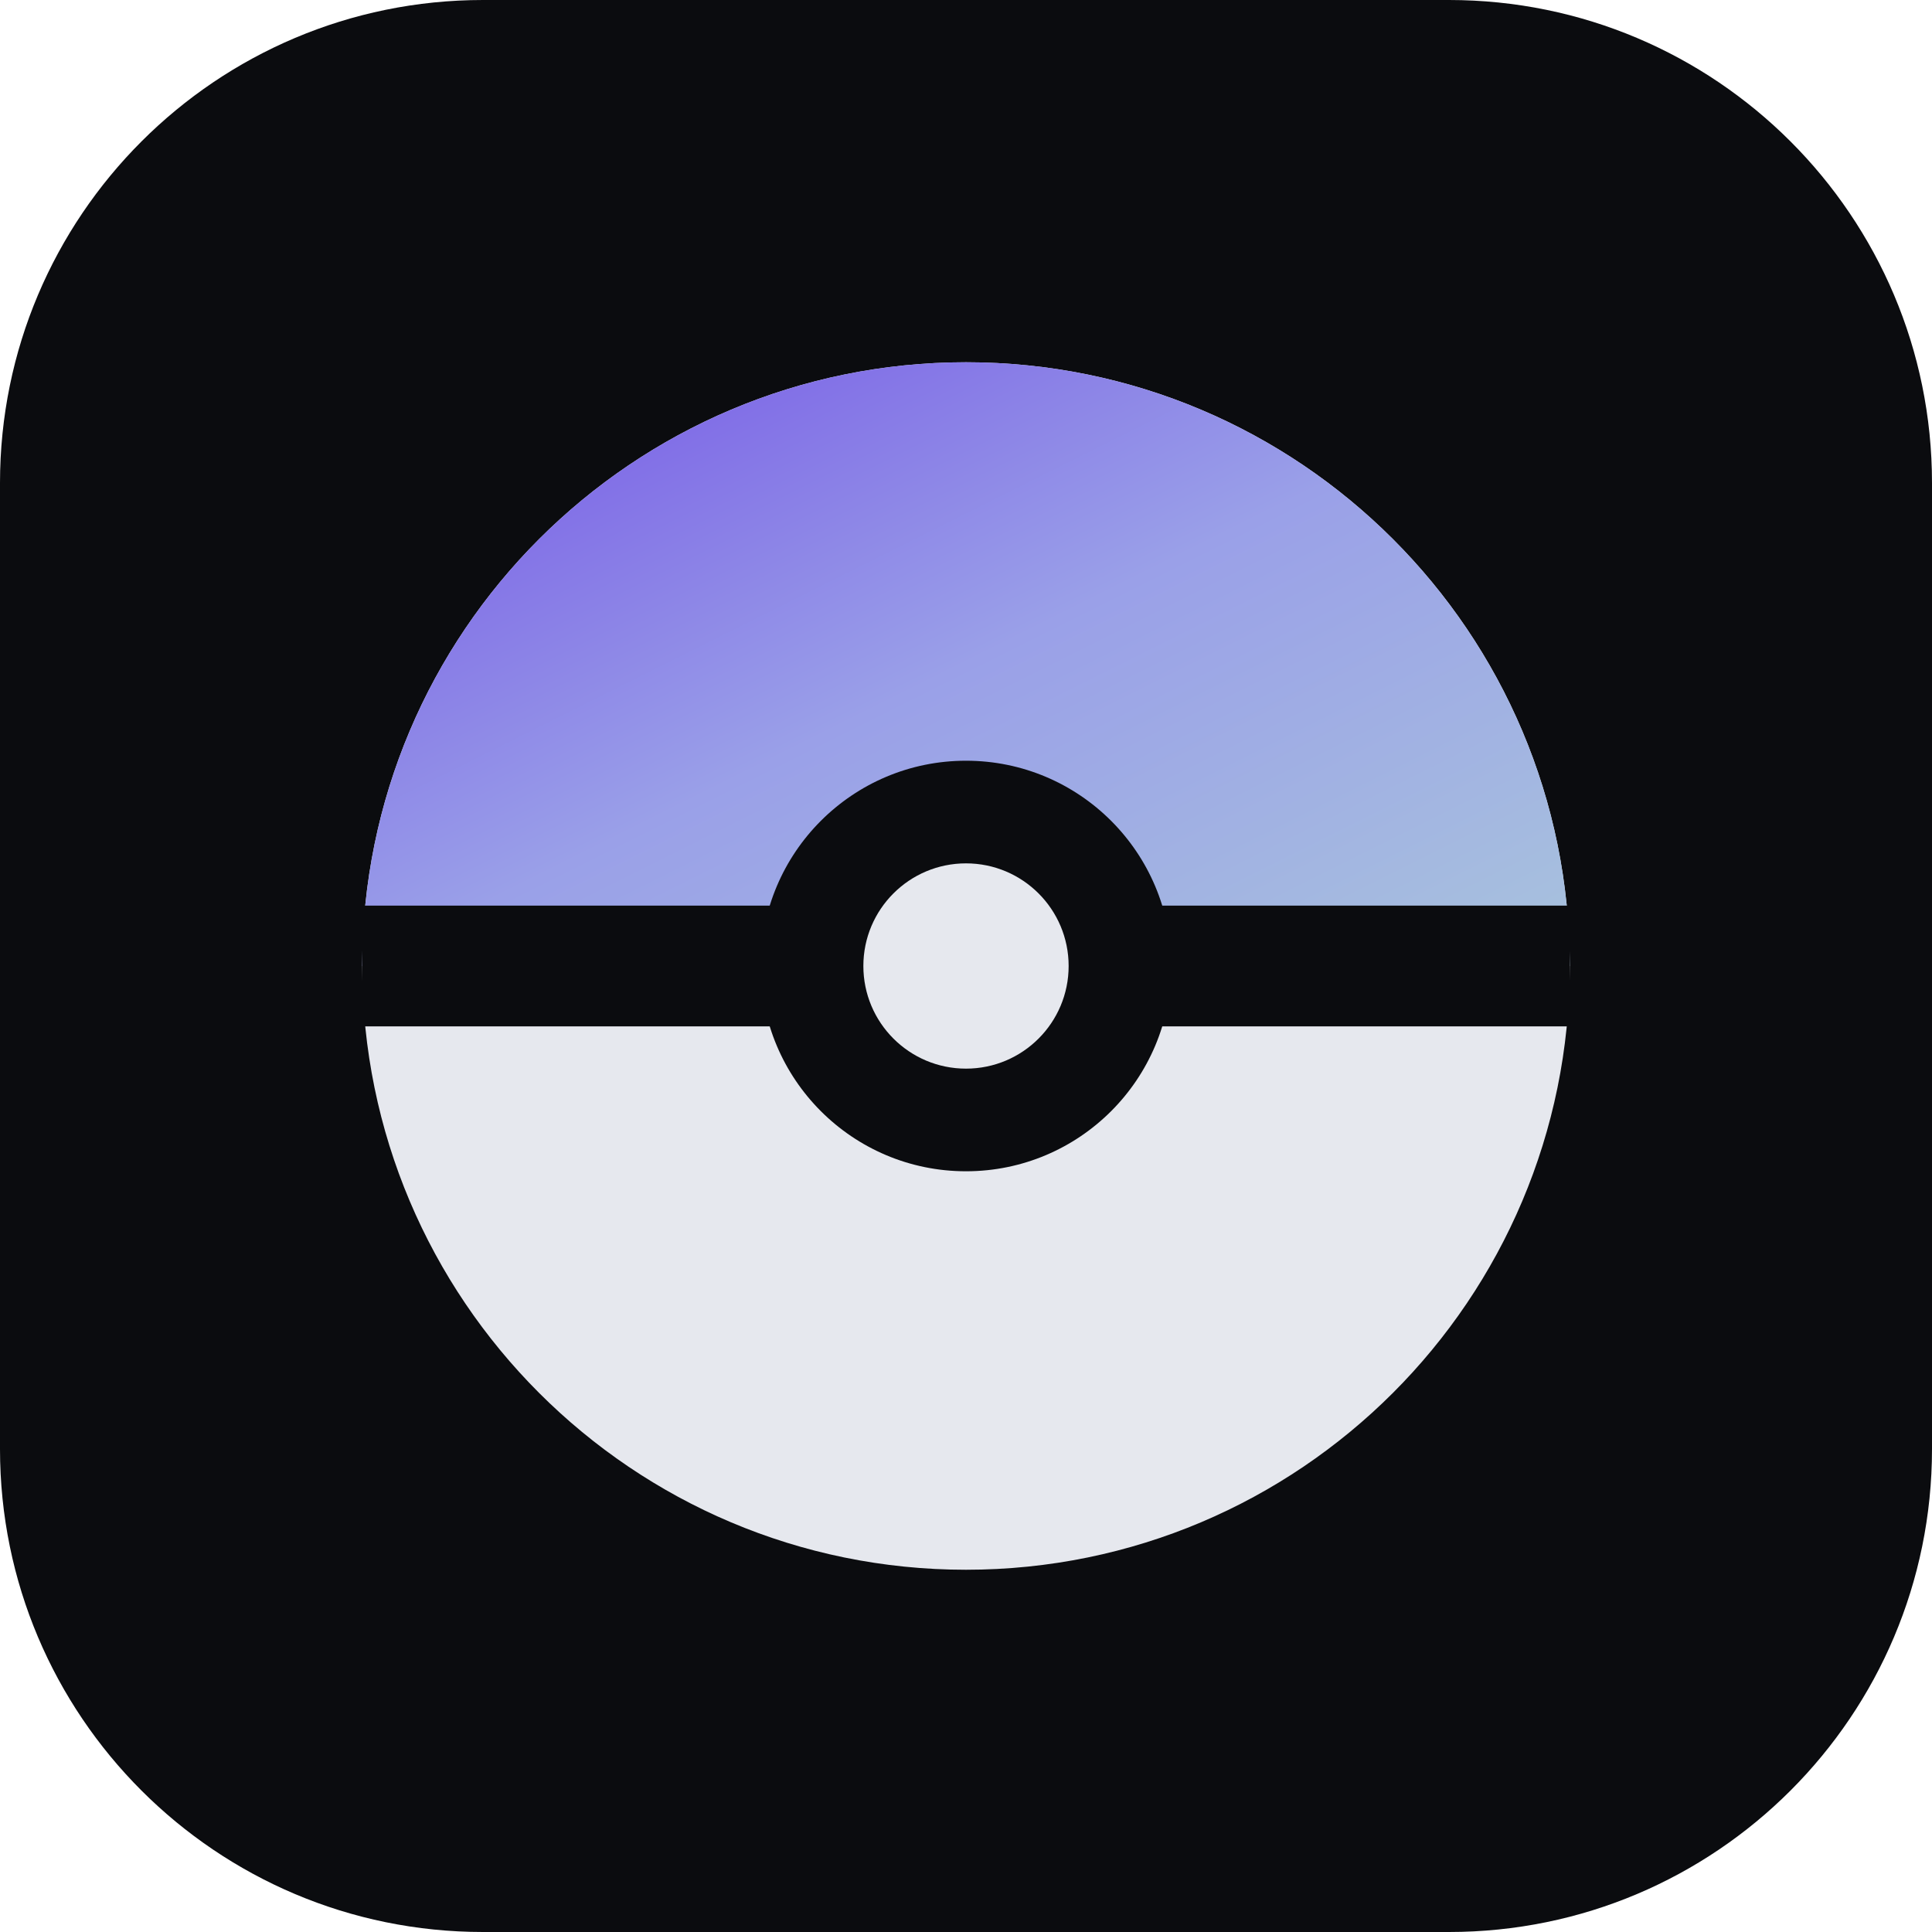
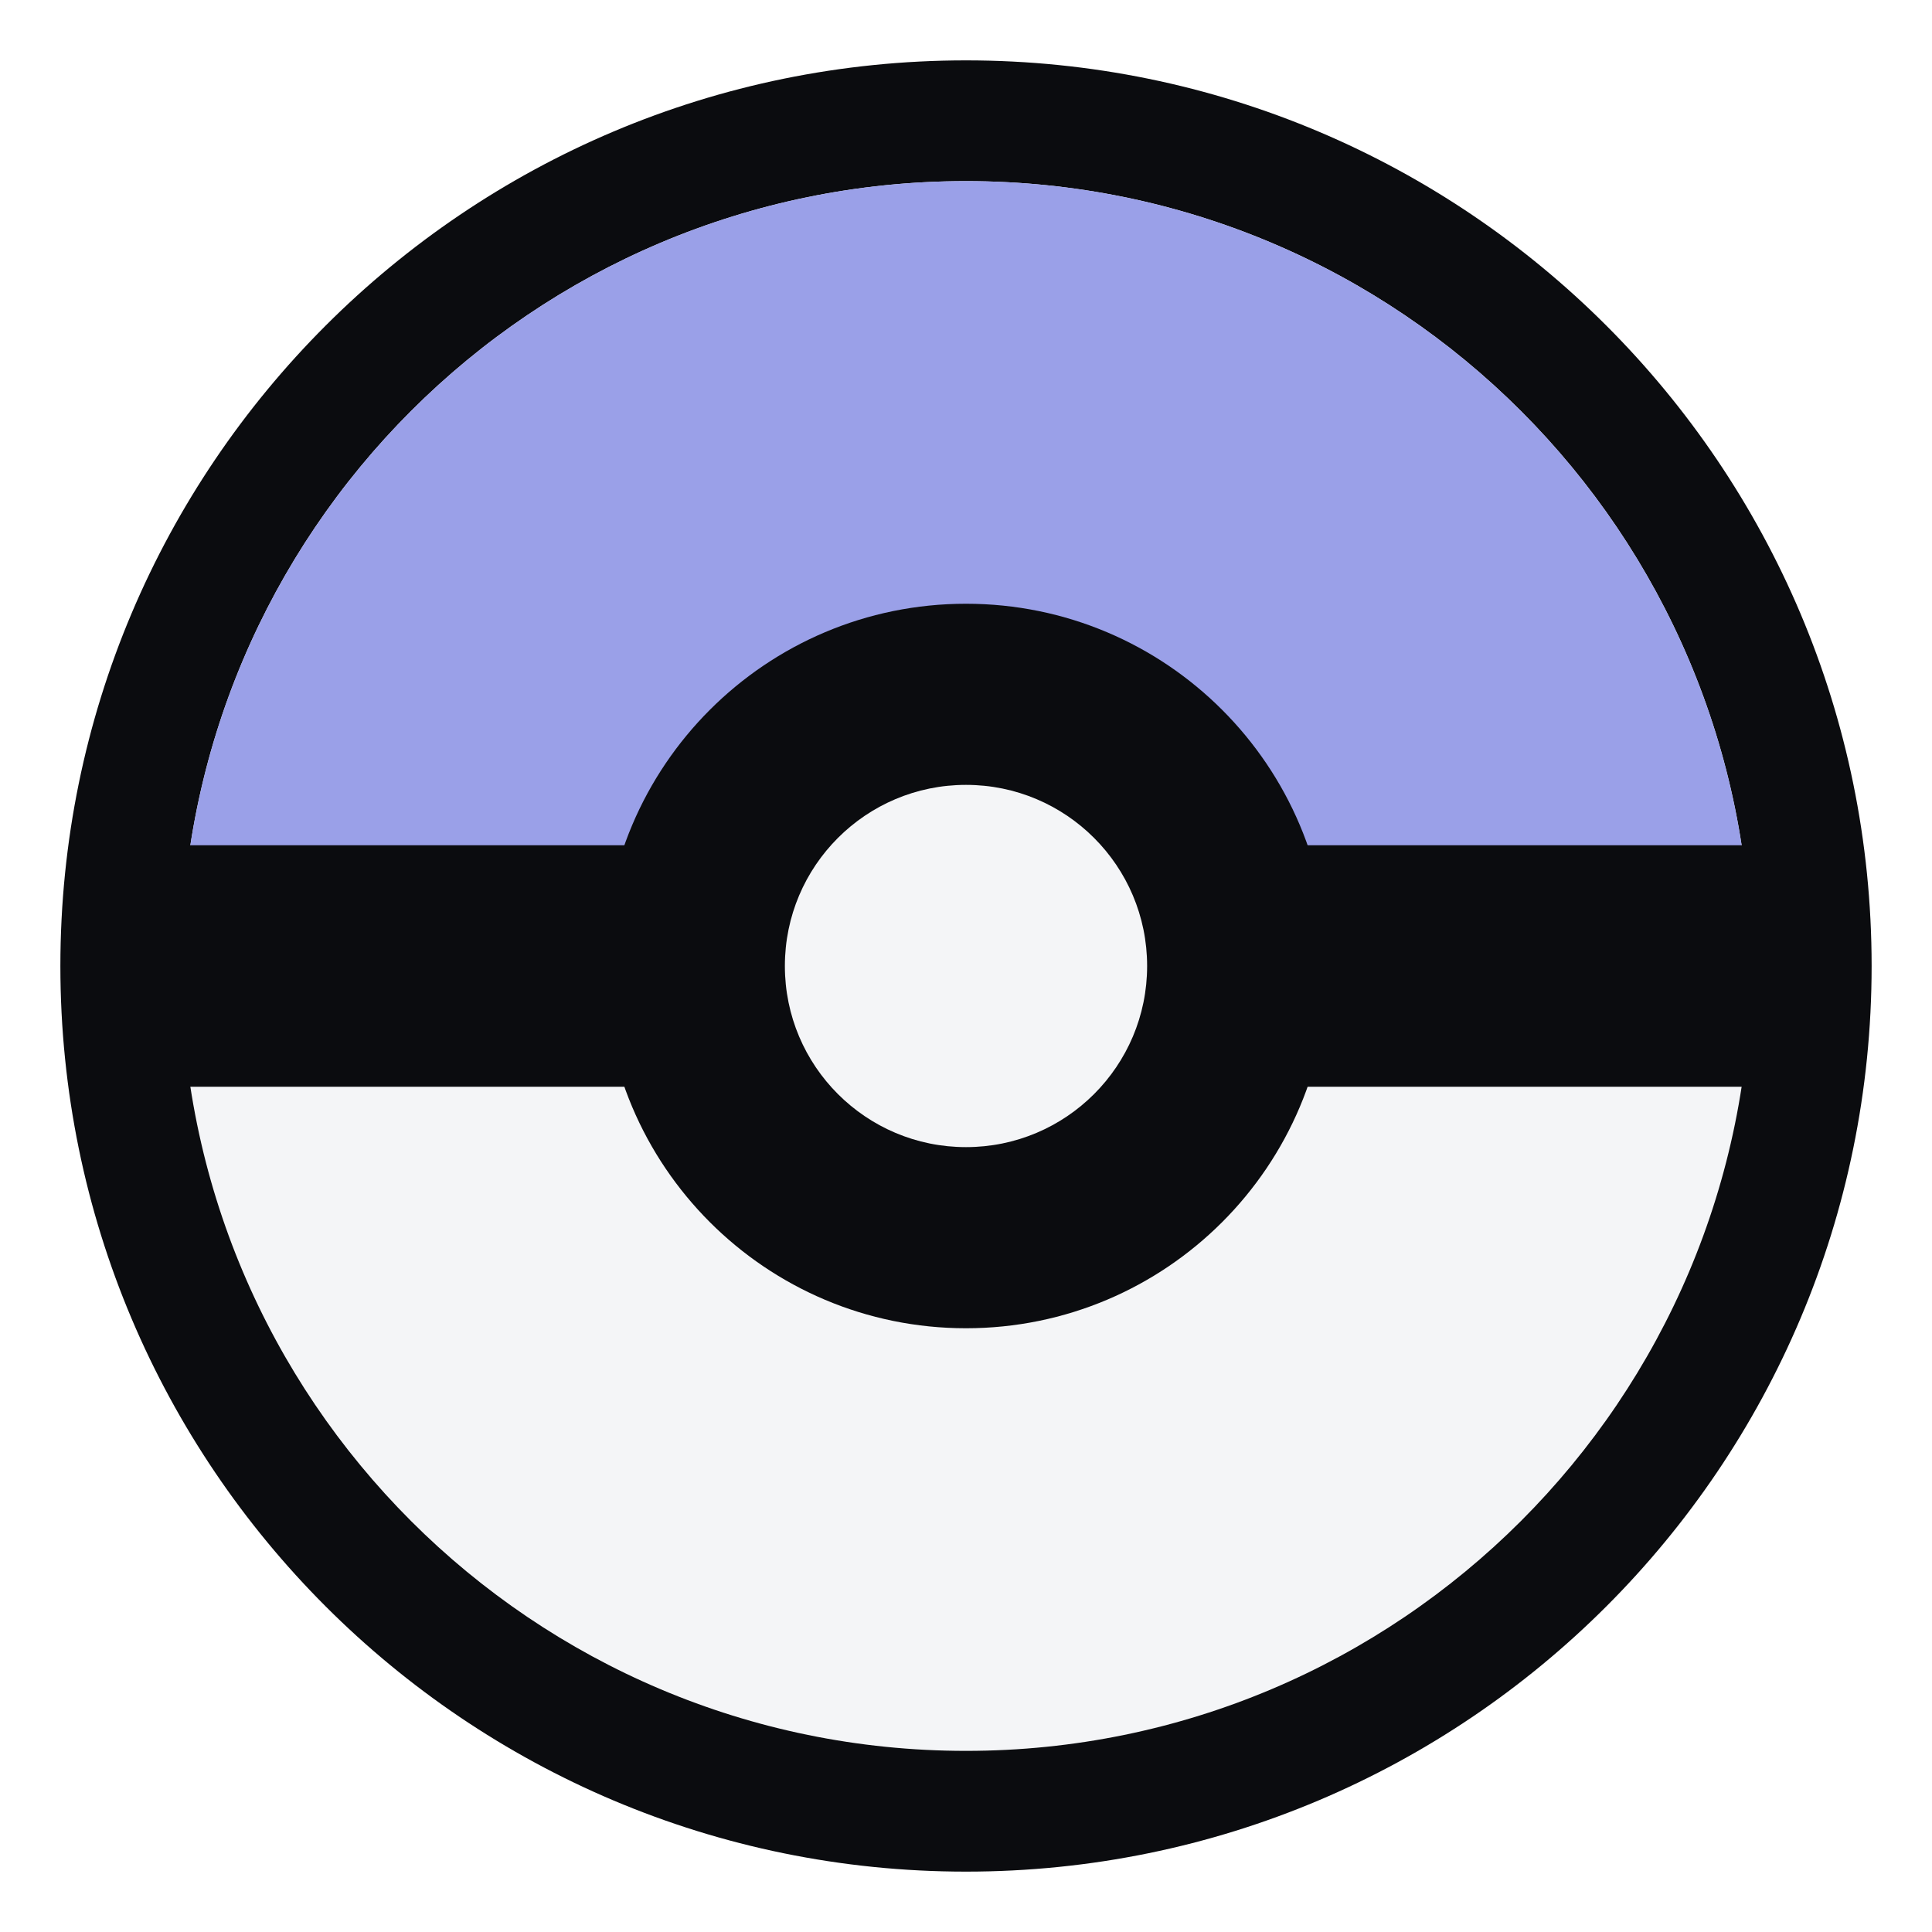
<svg xmlns="http://www.w3.org/2000/svg" viewBox="0 0 32 32" width="32" height="32">
-   <defs>
-     <linearGradient id="flame" x1="0" y1="0" x2="1" y2="1">
-       <stop offset="0" stop-color="#7352E6" />
-       <stop offset="0.5" stop-color="#9AA0E8" />
-       <stop offset="1" stop-color="#A8C3DD" />
-     </linearGradient>
-   </defs>
-   <rect width="32" height="32" rx="8" fill="#0B0C0F" />
-   <circle cx="16" cy="16" r="10" fill="#E6E8EE" />
-   <path d="M6 16 A10 10 0 0 1 26 16 Z" fill="url(#flame)" />
-   <rect x="6" y="15" width="20" height="2" fill="#0B0C0F" />
-   <circle cx="16" cy="16" r="3.4" fill="#0B0C0F" />
-   <circle cx="16" cy="16" r="1.7" fill="#E6E8EE" />
+   <circle cx="16" cy="16" r="15" fill="#0b0c0f" />
+   <circle cx="16" cy="16" r="13" fill="#f4f5f7" />
+   <path d="M3 16 A13 13 0 0 1 29 16 Z" fill="#9aa0e8" />
+   <rect x="2" y="14" width="28" height="4" fill="#0b0c0f" />
+   <circle cx="16" cy="16" r="6" fill="#0b0c0f" />
+   <circle cx="16" cy="16" r="3" fill="#f4f5f7" />
</svg>
